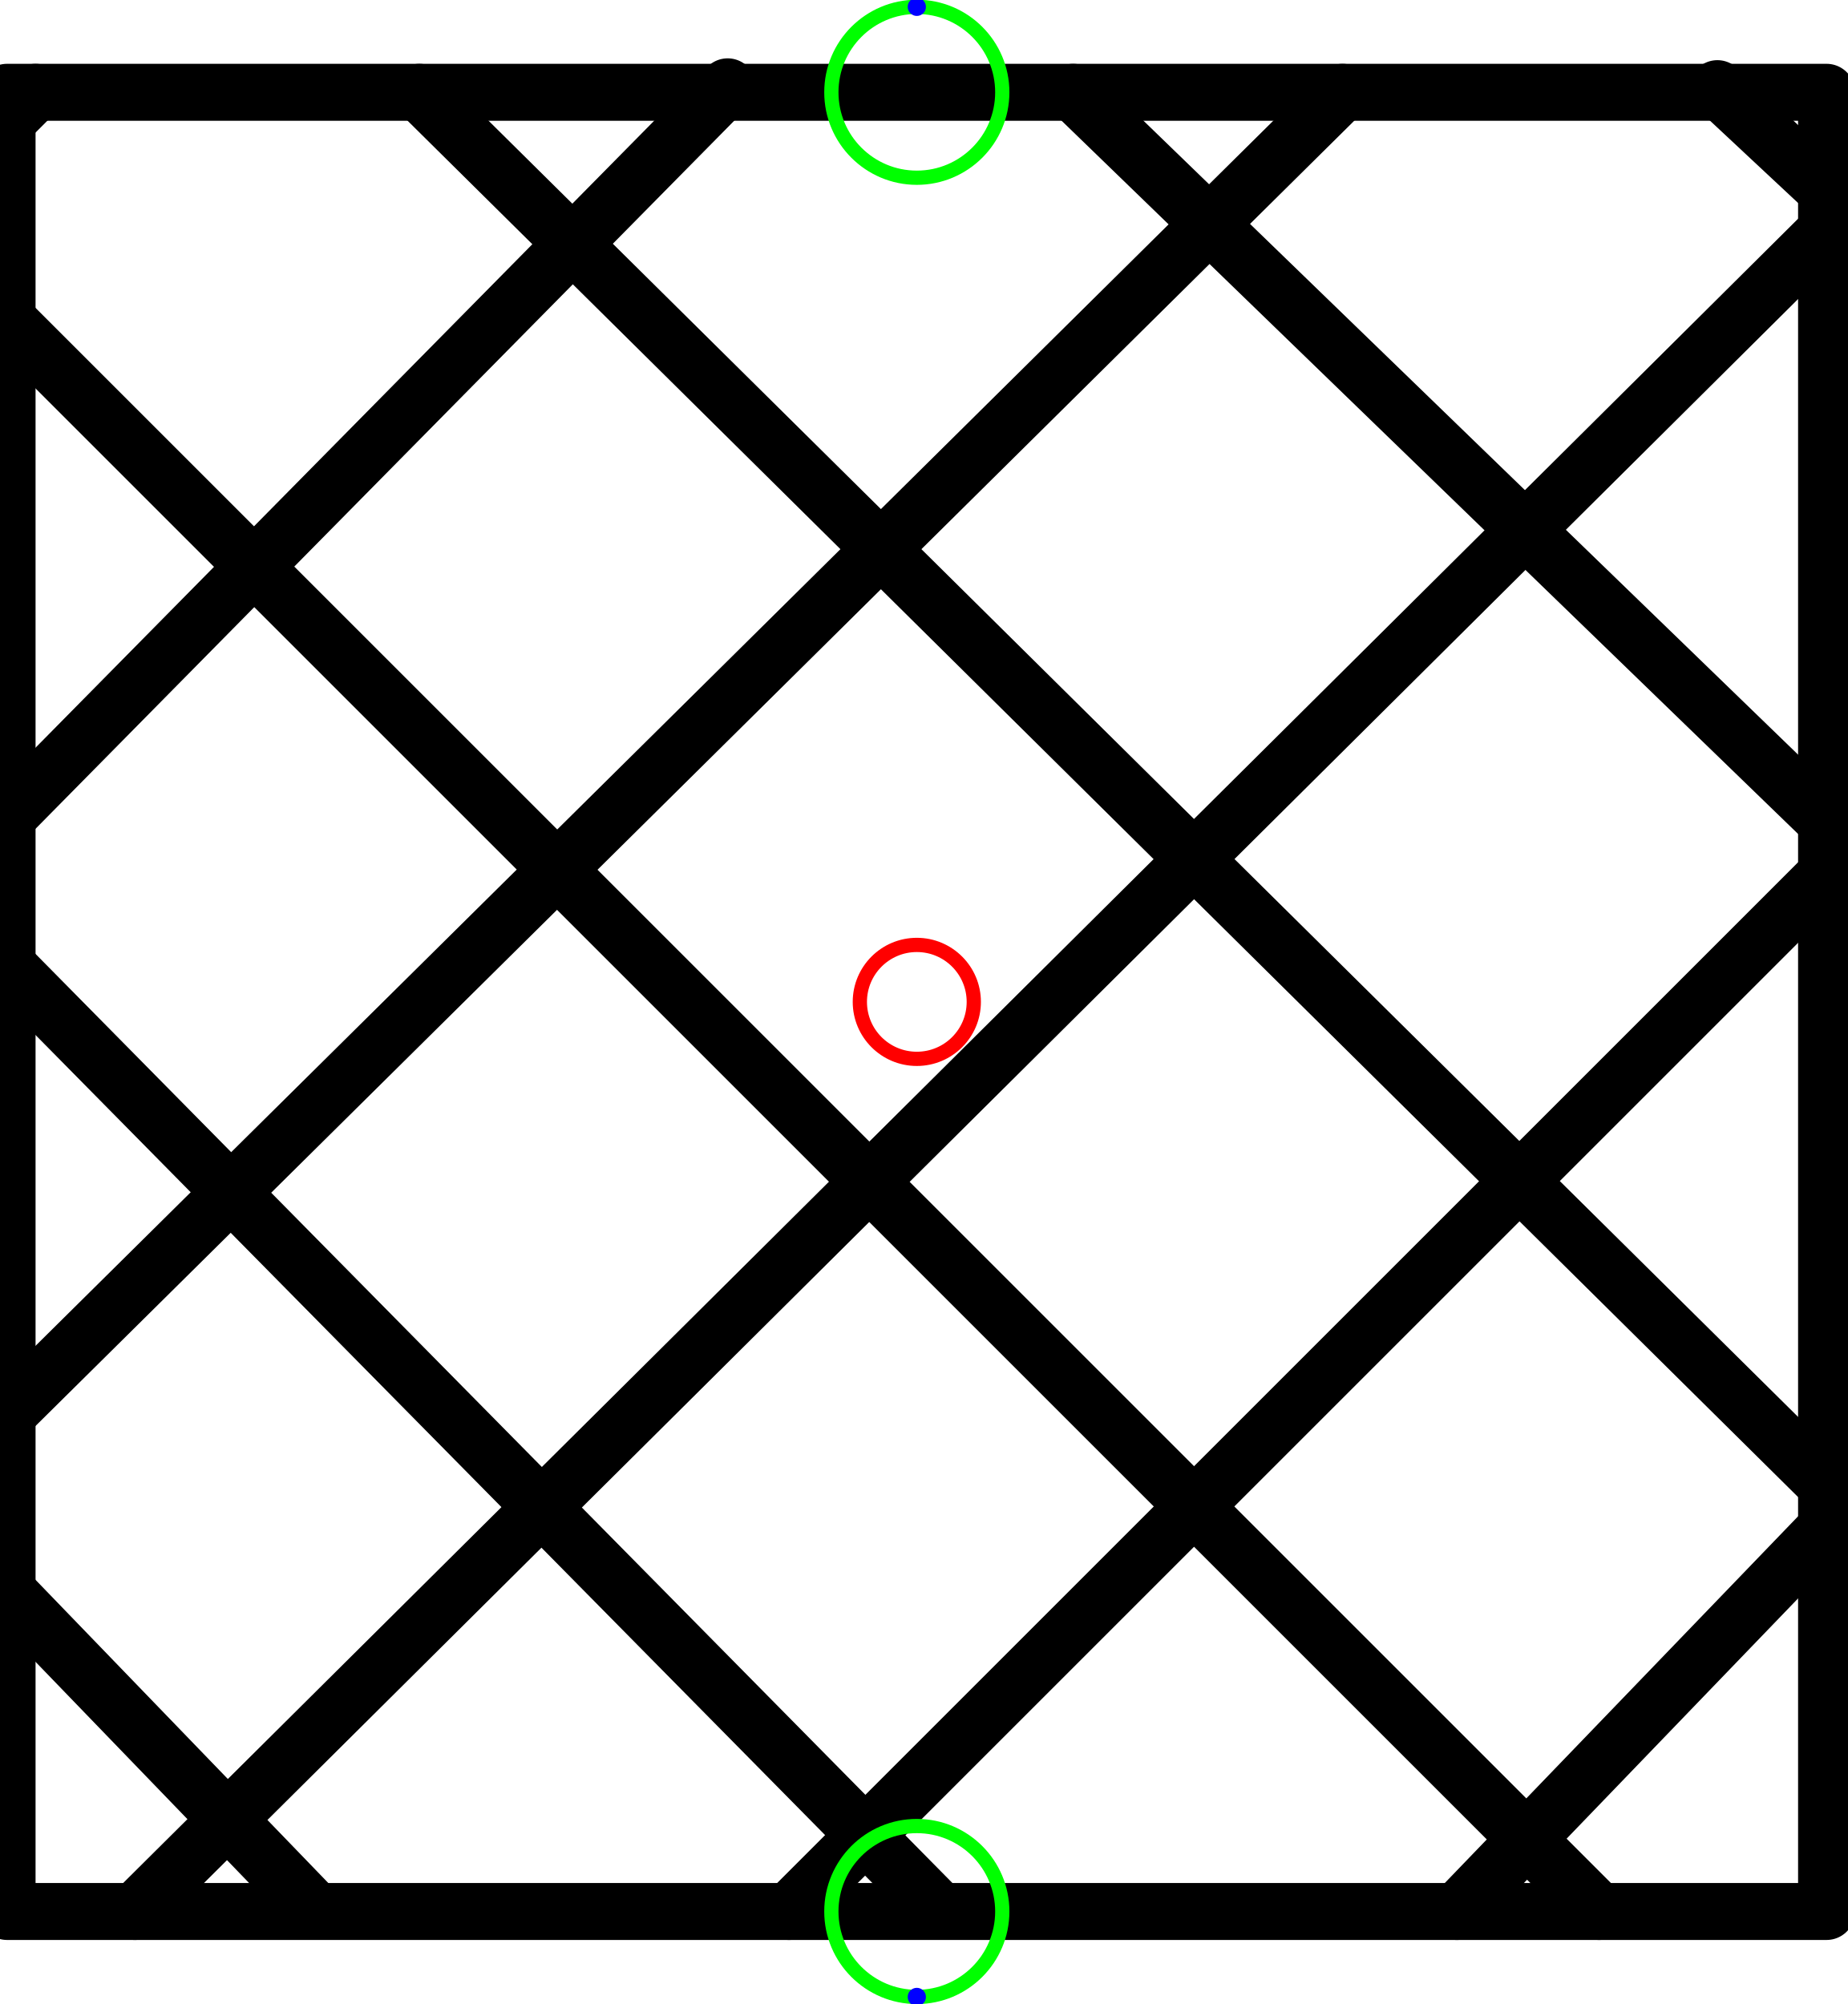
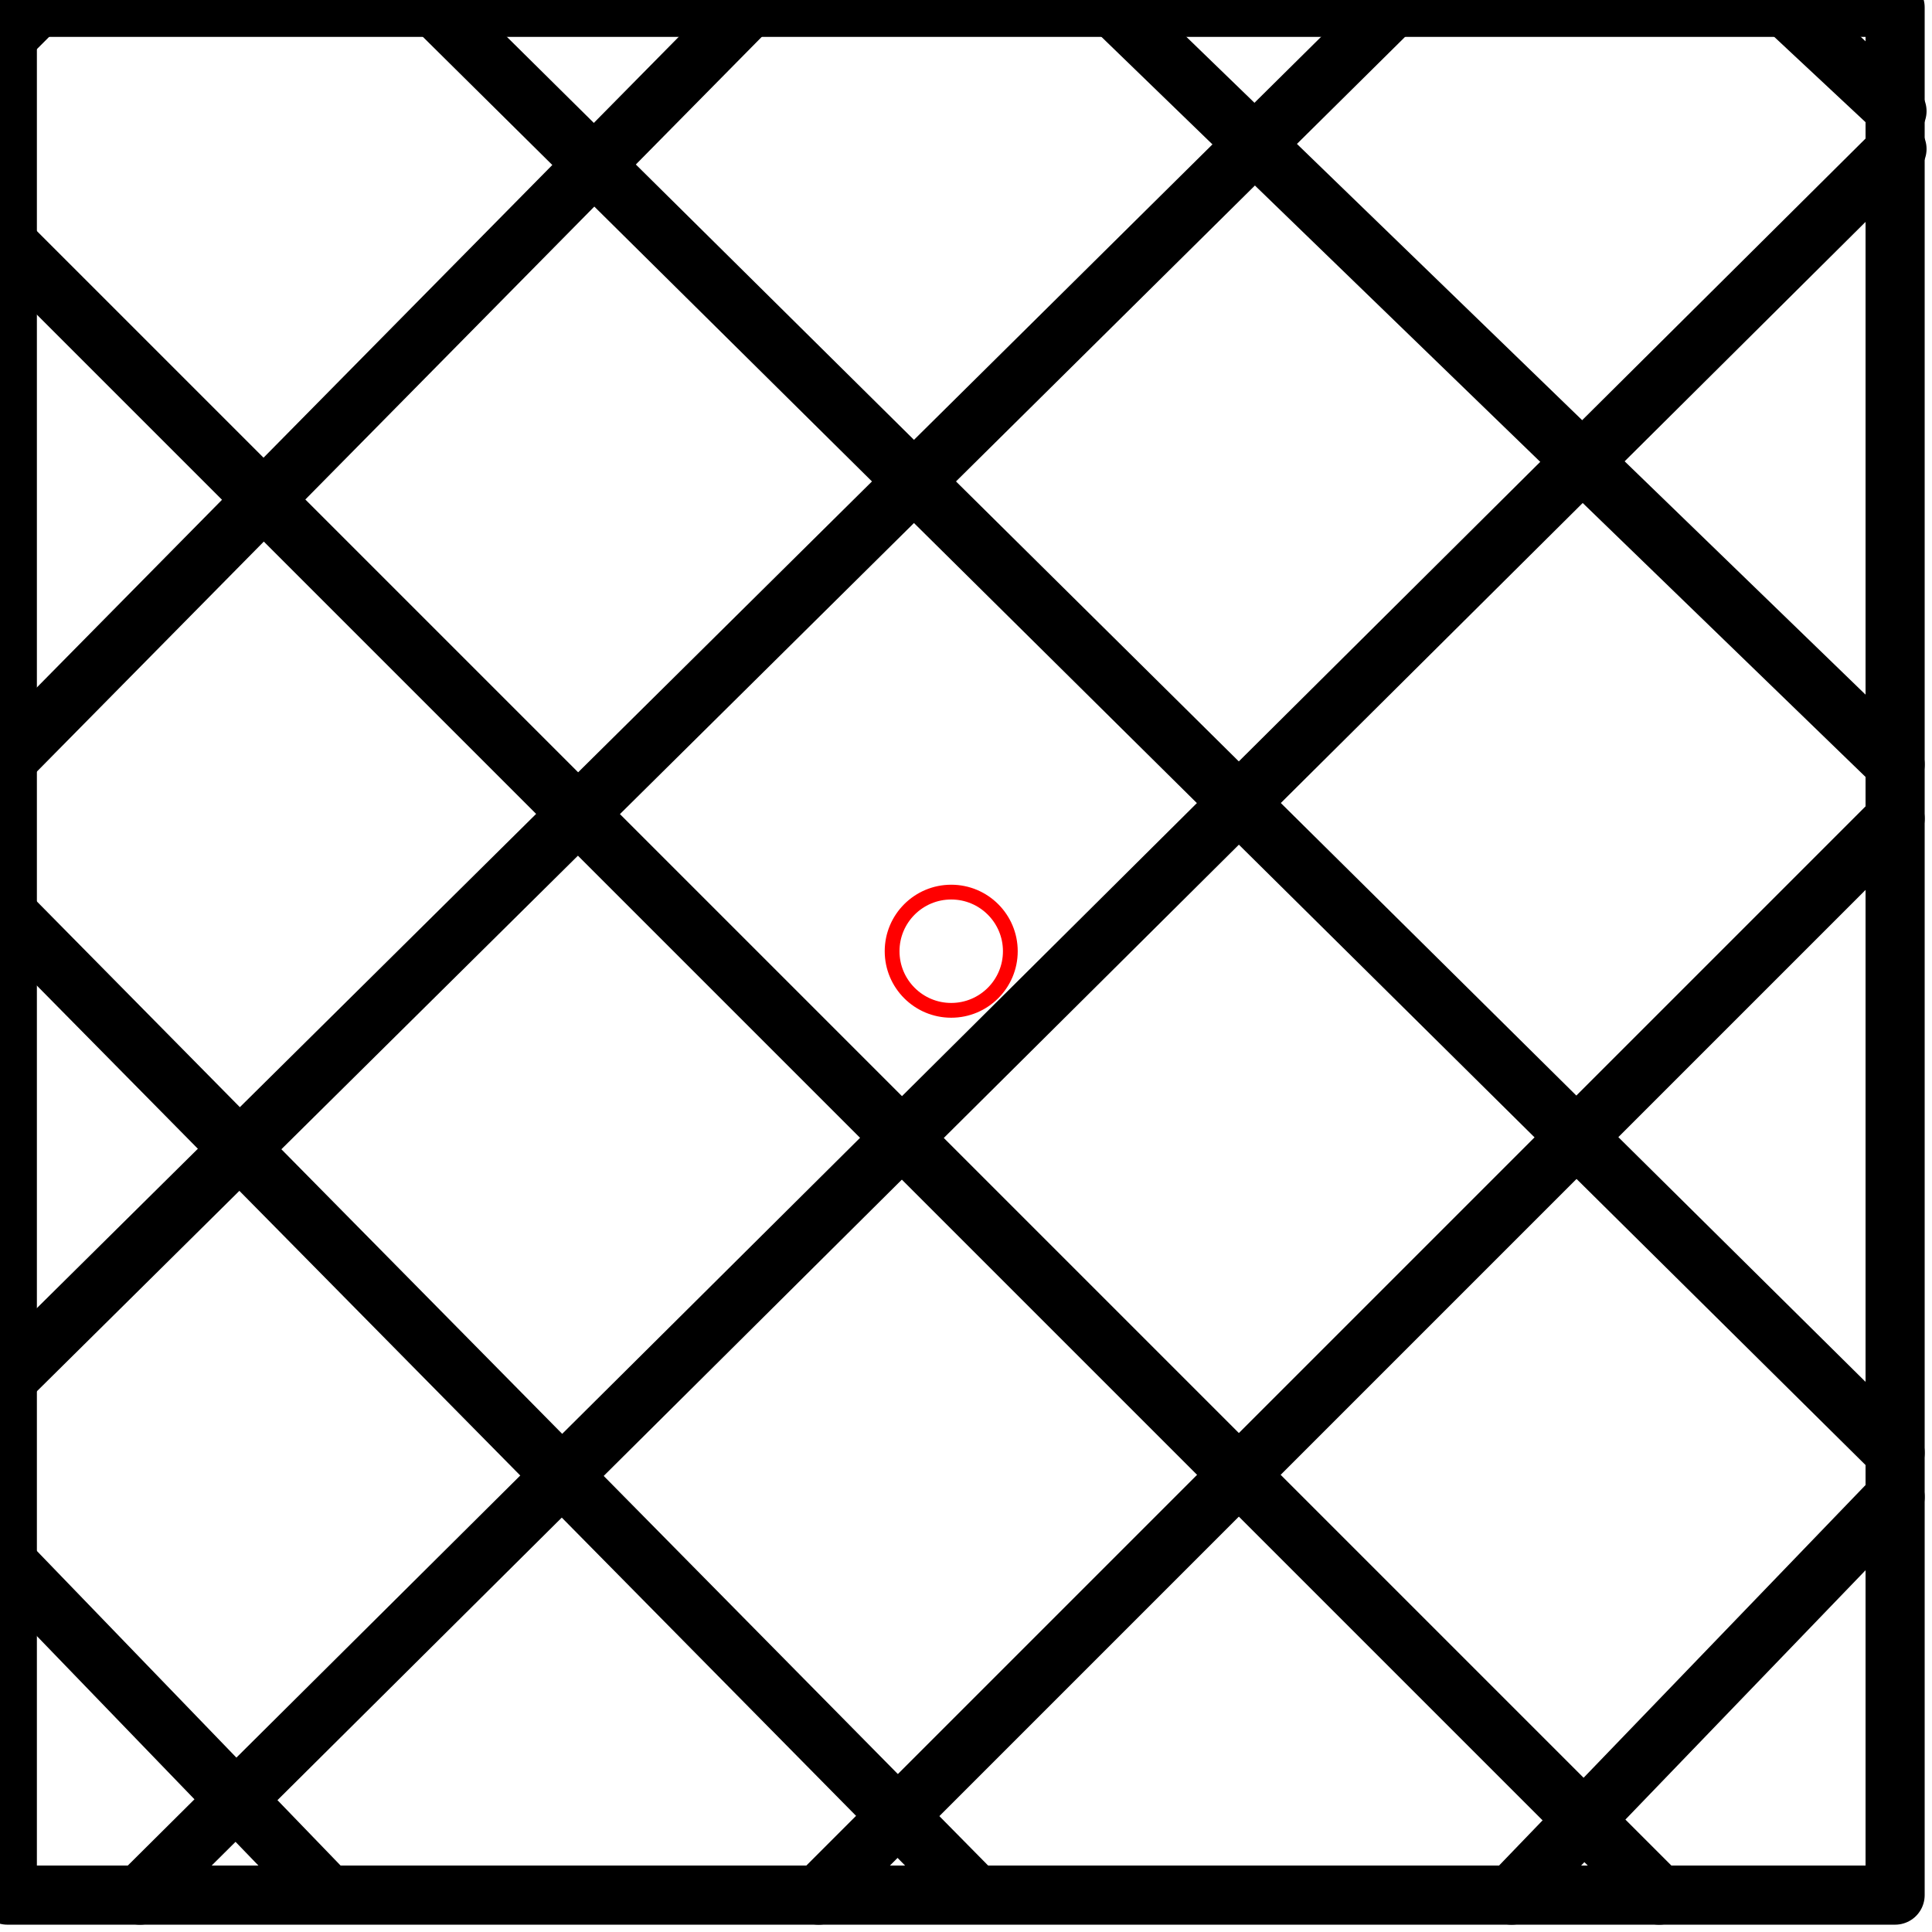
- <svg xmlns="http://www.w3.org/2000/svg" version="1.1" width="34.325mm" height="37.229mm" viewBox="-4.023 -4.397 8.109 8.795">
+ <svg xmlns="http://www.w3.org/2000/svg" version="1.1" width="34.589mm" height="34.589mm" viewBox="-4.023 -4.023 8.171 8.171">
  <defs vector-effect="non-scaling-stroke" />
  <g>
    <g id="cell-8uyT9o6ulhcmQd7HJZjx-66" layer="Symbol">
      <path d="M-0.83-4.016L-3.992-0.811" fill="none" stroke="rgb(0, 0, 0)" stroke-miterlimit="10" pointer-events="stroke" stroke-width="0.25" stroke-linecap="round" stroke-linejoin="round" />
    </g>
    <g id="cell-8uyT9o6ulhcmQd7HJZjx-65" layer="Symbol">
      <path d="M1.868-3.992L-3.992 1.809" fill="none" stroke="rgb(0, 0, 0)" stroke-miterlimit="10" pointer-events="stroke" stroke-width="0.25" stroke-linecap="round" stroke-linejoin="round" />
    </g>
    <g id="cell-8uyT9o6ulhcmQd7HJZjx-64" layer="Symbol">
      <path d="M4-3.393L-3.431 3.992" fill="none" stroke="rgb(0, 0, 0)" stroke-miterlimit="10" pointer-events="stroke" stroke-width="0.25" stroke-linecap="round" stroke-linejoin="round" />
    </g>
    <g id="cell-8uyT9o6ulhcmQd7HJZjx-63" layer="Symbol">
      <path d="M3.992-0.561L-0.561 3.992" fill="none" stroke="rgb(0, 0, 0)" stroke-miterlimit="10" pointer-events="stroke" stroke-width="0.25" stroke-linecap="round" stroke-linejoin="round" />
    </g>
    <g id="cell-8uyT9o6ulhcmQd7HJZjx-62" layer="Symbol">
      <path d="M-3.867-3.992L-3.992-3.867" fill="none" stroke="rgb(0, 0, 0)" stroke-miterlimit="10" pointer-events="stroke" stroke-width="0.25" stroke-linecap="round" stroke-linejoin="round" />
    </g>
    <g id="cell-8uyT9o6ulhcmQd7HJZjx-61" layer="Symbol">
      <path d="M3.992 2.308L2.37 3.992" fill="none" stroke="rgb(0, 0, 0)" stroke-miterlimit="10" pointer-events="stroke" stroke-width="0.25" stroke-linecap="round" stroke-linejoin="round" />
    </g>
    <g id="cell-8uyT9o6ulhcmQd7HJZjx-28" layer="Symbol">
      <path fill="none" stroke="rgb(0, 0, 0)" pointer-events="all" d="M-3.992-3.992L3.992-3.992 3.992 3.992-3.992 3.992z" stroke-width="0.25" stroke-linecap="round" stroke-linejoin="round" />
    </g>
    <g id="cell-8uyT9o6ulhcmQd7HJZjx-58" layer="Symbol">
      <path d="M-3.992 2.587L-2.651 3.976" fill="none" stroke="rgb(0, 0, 0)" stroke-miterlimit="10" pointer-events="stroke" stroke-width="0.25" stroke-linecap="round" stroke-linejoin="round" />
    </g>
    <g id="cell-8uyT9o6ulhcmQd7HJZjx-57" layer="Symbol">
      <path d="M-3.976-0.143L0.096 3.984" fill="none" stroke="rgb(0, 0, 0)" stroke-miterlimit="10" pointer-events="stroke" stroke-width="0.25" stroke-linecap="round" stroke-linejoin="round" />
    </g>
    <g id="cell-8uyT9o6ulhcmQd7HJZjx-56" layer="Symbol">
      <path d="M-3.992-2.994L2.994 3.992" fill="none" stroke="rgb(0, 0, 0)" stroke-miterlimit="10" pointer-events="stroke" stroke-width="0.25" stroke-linecap="round" stroke-linejoin="round" />
    </g>
    <g id="cell-8uyT9o6ulhcmQd7HJZjx-55" layer="Symbol">
      <path d="M-2.183-3.992L3.992 2.121" fill="none" stroke="rgb(0, 0, 0)" stroke-miterlimit="10" pointer-events="stroke" stroke-width="0.25" stroke-linecap="round" stroke-linejoin="round" />
    </g>
    <g id="cell-8uyT9o6ulhcmQd7HJZjx-54" layer="Symbol">
      <path d="M3.513-4.008L4-3.553" fill="none" stroke="rgb(0, 0, 0)" stroke-miterlimit="10" pointer-events="stroke" stroke-width="0.25" stroke-linecap="round" stroke-linejoin="round" />
    </g>
    <g id="cell-8uyT9o6ulhcmQd7HJZjx-53" layer="Symbol">
      <path d="M0.686-3.992L3.992-0.79" fill="none" stroke="rgb(0, 0, 0)" stroke-miterlimit="10" pointer-events="stroke" stroke-width="0.25" stroke-linecap="round" stroke-linejoin="round" />
    </g>
-     <g id="cell-8uyT9o6ulhcmQd7HJZjx-69" content="&lt;object label=&quot;Connection&quot; PipingConnector=&quot;Y&quot; LabelConnector=&quot;N&quot; SignalConnector=&quot;N&quot; Direction=&quot;270&quot; AuxiliaryConnector=&quot;N&quot;/&gt;" data-label="Connection" data-PipingConnector="Y" data-LabelConnector="N" data-SignalConnector="N" data-Direction="270" data-AuxiliaryConnector="N" layer="Connection">
-       <ellipse cx="0" cy="-3.992" rx="0.375" ry="0.375" fill="none" stroke="#00ff00" vector-effect="non-scaling-stroke" />
-       <ellipse cx="0" cy="-4.367" rx="0.04" ry="0.04" fill="#0000ff" stroke="none" vector-effect="non-scaling-stroke" />
-     </g>
-     <g id="cell-8uyT9o6ulhcmQd7HJZjx-70" content="&lt;object label=&quot;Connection&quot; PipingConnector=&quot;Y&quot; LabelConnector=&quot;N&quot; SignalConnector=&quot;N&quot; Direction=&quot;90 &quot; AuxiliaryConnector=&quot;N&quot;/&gt;" data-label="Connection" data-PipingConnector="Y" data-LabelConnector="N" data-SignalConnector="N" data-Direction="90 " data-AuxiliaryConnector="N" layer="Connection">
-       <ellipse cx="0" cy="3.992" rx="0.375" ry="0.375" fill="none" stroke="#00ff00" vector-effect="non-scaling-stroke" />
-       <ellipse cx="0" cy="4.367" rx="0.04" ry="0.04" fill="#0000ff" stroke="none" vector-effect="non-scaling-stroke" />
-     </g>
    <g id="cell-8uyT9o6ulhcmQd7HJZjx-68" content="&lt;object label=&quot;origo&quot;/&gt;" data-label="origo" layer="Origo">
      <ellipse cx="0" cy="0" rx="0.25" ry="0.25" fill="none" stroke="#ff0000" vector-effect="non-scaling-stroke" />
    </g>
  </g>
</svg>
